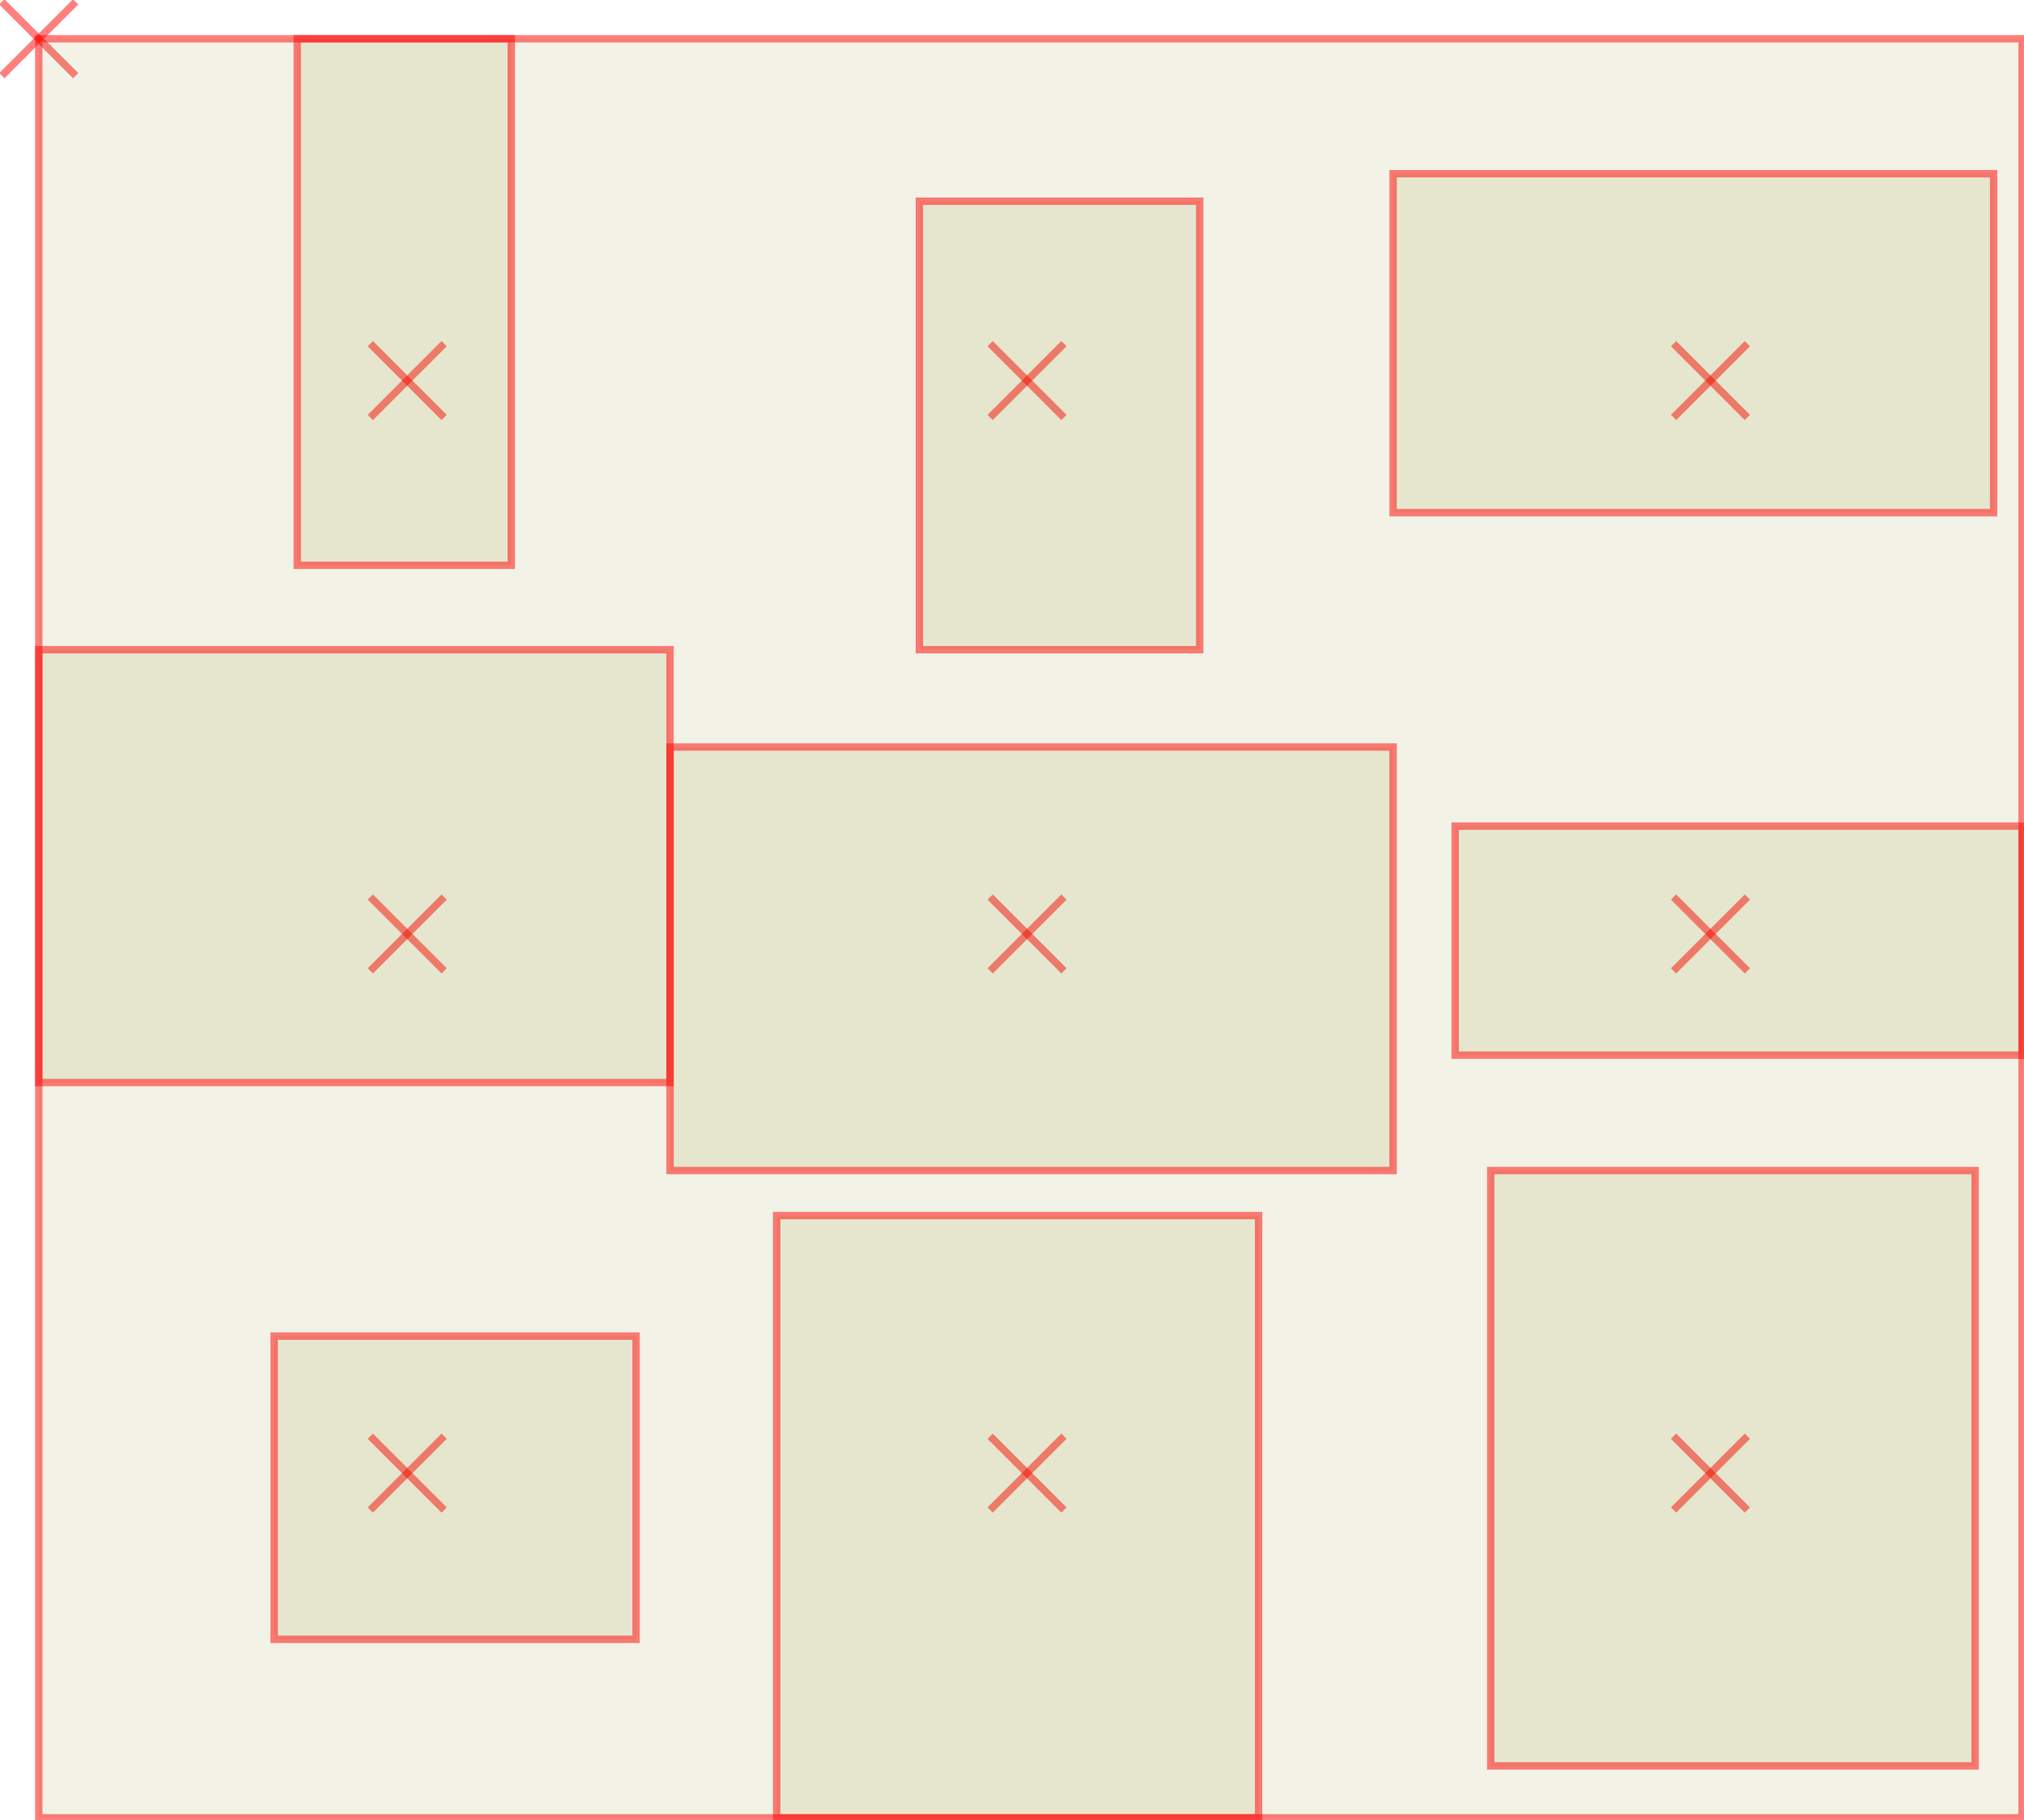
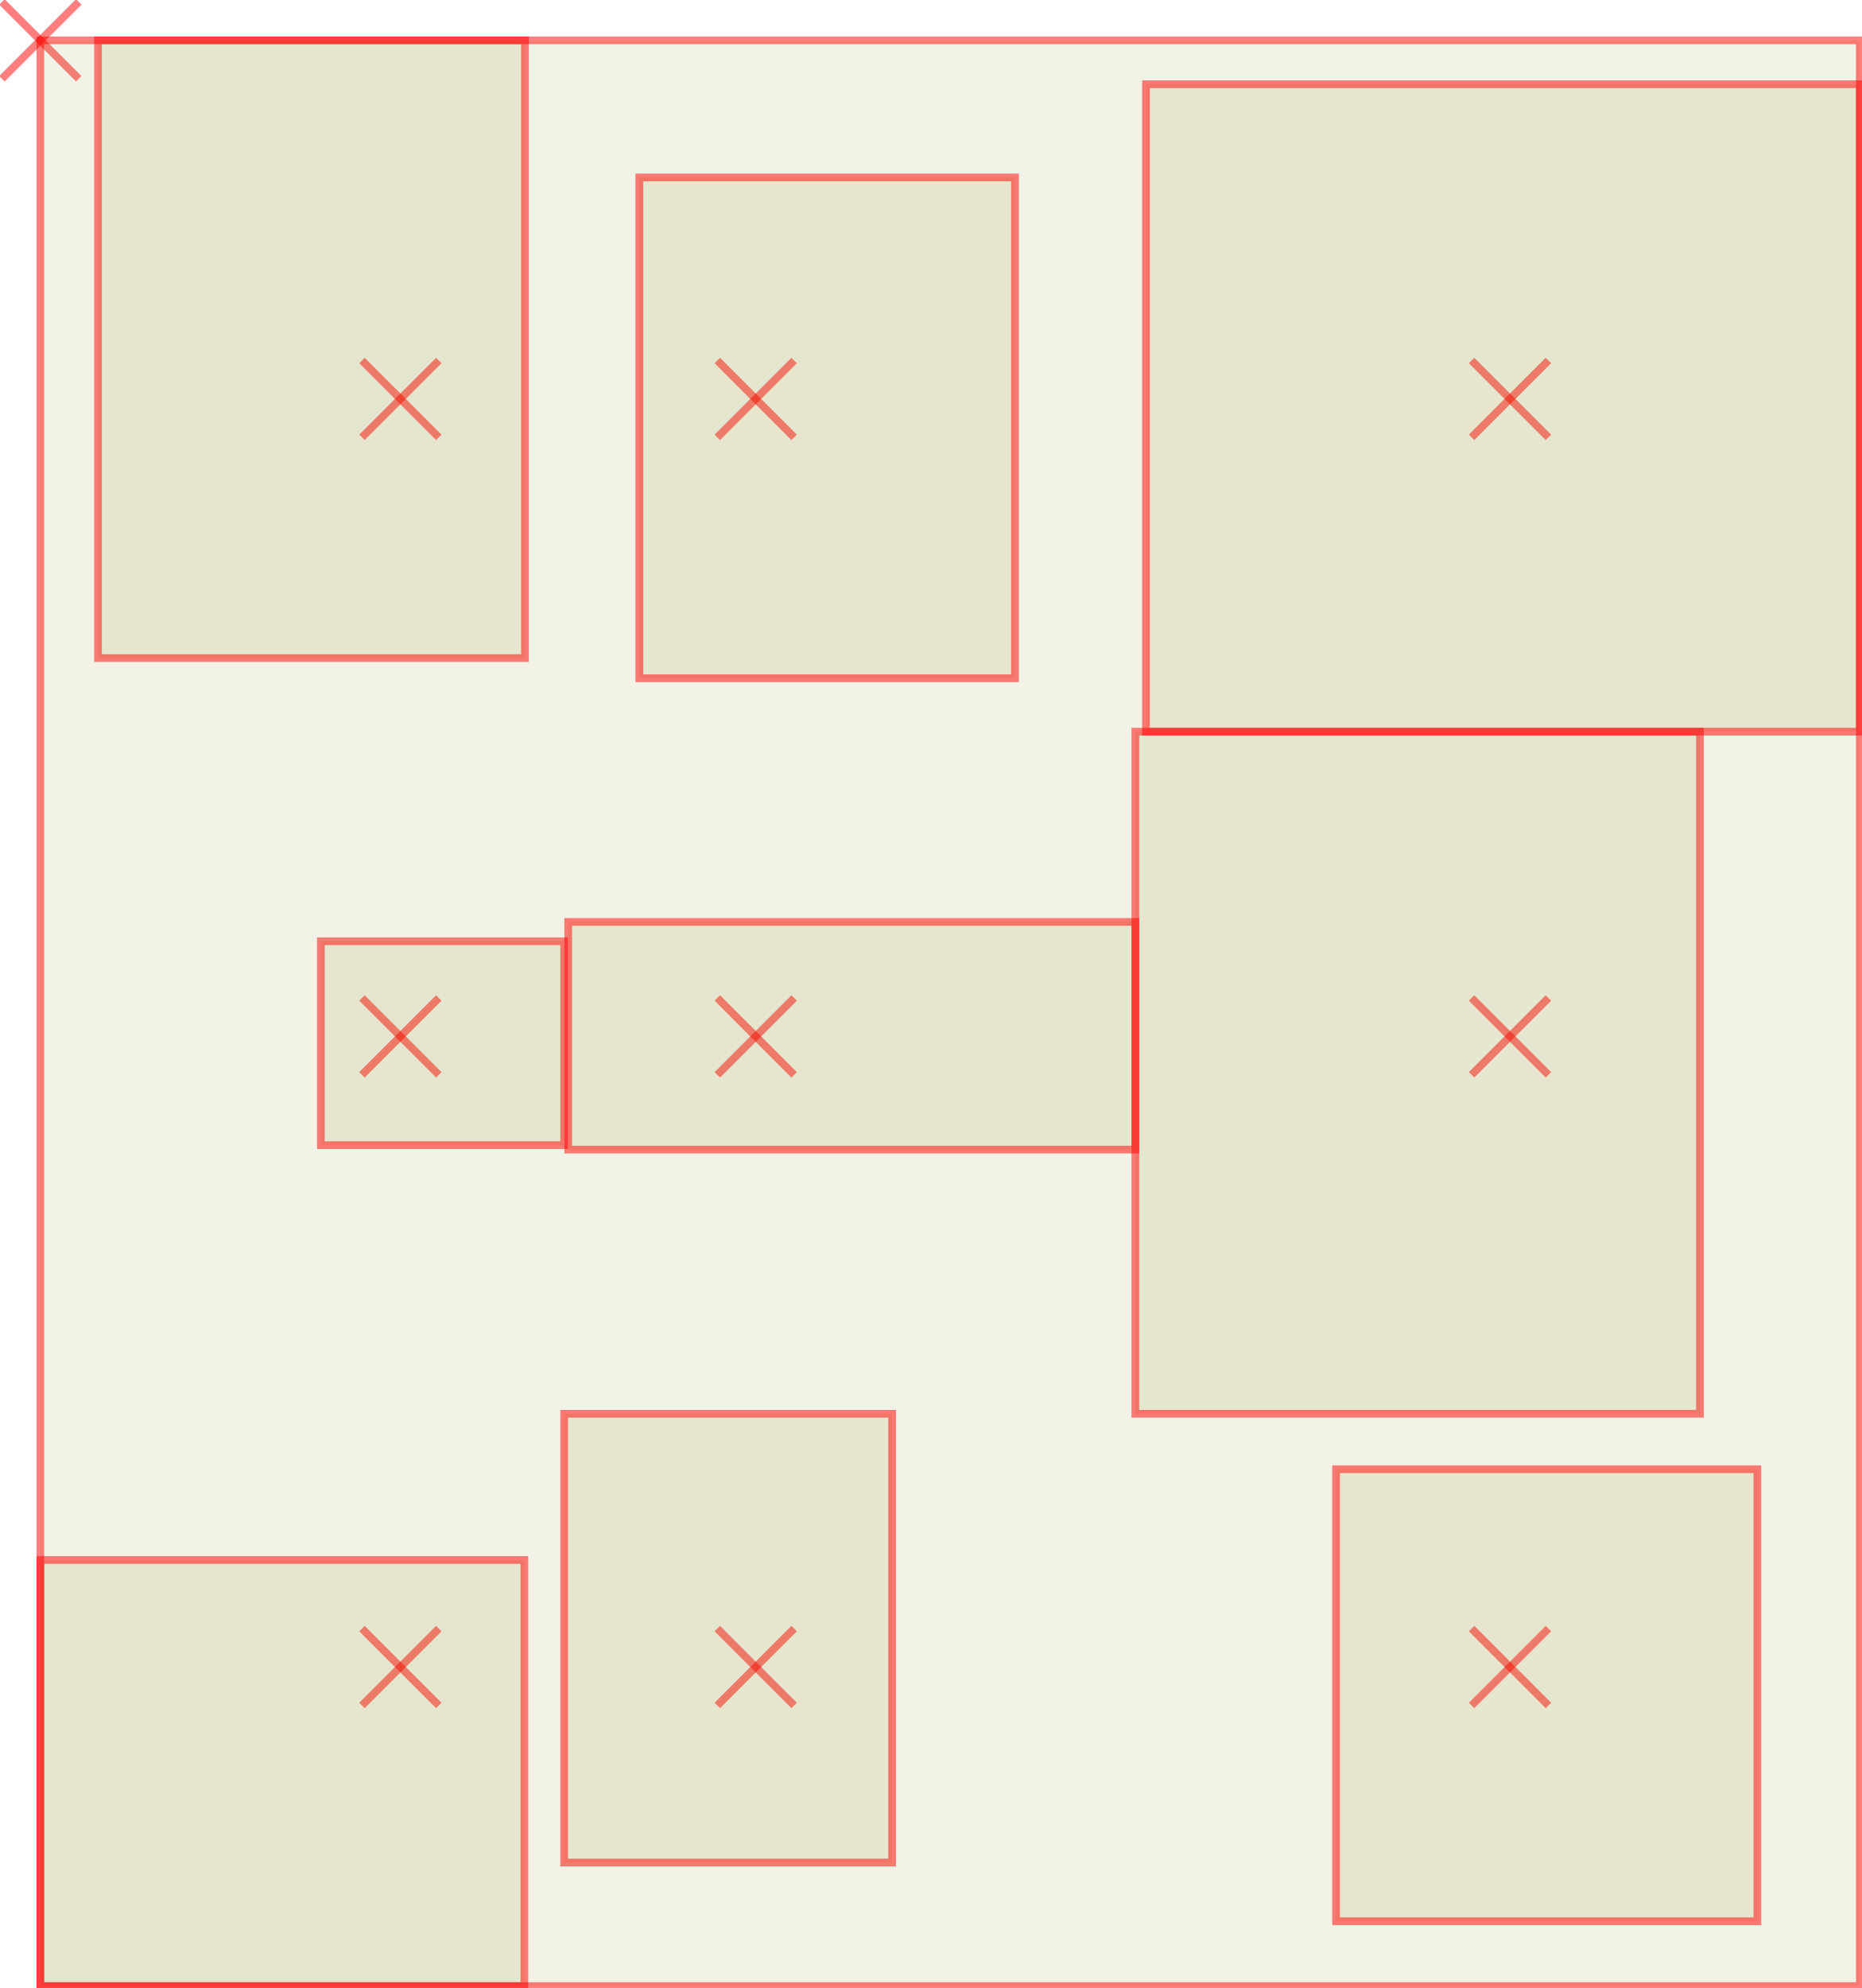
- <svg xmlns="http://www.w3.org/2000/svg" width="310.886pt" height="279.503pt" viewBox="0 0 310.886 279.503" version="1.1">
+ <svg xmlns="http://www.w3.org/2000/svg" width="274.723pt" height="293.299pt" viewBox="0 0 274.723 293.299" version="1.1">
  <g id="surface61">
    <path style="fill:none;stroke-width:0.567;stroke-linecap:butt;stroke-linejoin:miter;stroke:rgb(100%,0%,0%);stroke-opacity:0.5;stroke-miterlimit:10;" d="M -2.834 2.834 L 2.834 -2.834 " transform="matrix(2,0,0,2,5.952756,5.952756)" />
    <path style="fill:none;stroke-width:0.567;stroke-linecap:butt;stroke-linejoin:miter;stroke:rgb(100%,0%,0%);stroke-opacity:0.5;stroke-miterlimit:10;" d="M 2.834 2.834 L -2.834 -2.834 " transform="matrix(2,0,0,2,5.952756,5.952756)" />
-     <path style="fill-rule:nonzero;fill:rgb(50%,50%,0%);fill-opacity:0.1;stroke-width:0.567;stroke-linecap:butt;stroke-linejoin:miter;stroke:rgb(100%,0%,0%);stroke-opacity:0.5;stroke-miterlimit:10;" d="M 0 136.633 L 152.324 136.633 L 152.324 0 L 0 0 Z M 0 136.633 " transform="matrix(2,0,0,2,5.952756,5.952756)" />
-     <path style="fill:none;stroke-width:0.567;stroke-linecap:butt;stroke-linejoin:miter;stroke:rgb(100%,0%,0%);stroke-opacity:0.5;stroke-miterlimit:10;" d="M 25.463 29.086 L 31.133 23.416 " transform="matrix(2,0,0,2,5.952756,5.952756)" />
-     <path style="fill:none;stroke-width:0.567;stroke-linecap:butt;stroke-linejoin:miter;stroke:rgb(100%,0%,0%);stroke-opacity:0.5;stroke-miterlimit:10;" d="M 31.133 29.086 L 25.463 23.416 " transform="matrix(2,0,0,2,5.952756,5.952756)" />
-     <path style="fill-rule:nonzero;fill:rgb(50%,50%,0%);fill-opacity:0.1;stroke-width:0.567;stroke-linecap:butt;stroke-linejoin:miter;stroke:rgb(100%,0%,0%);stroke-opacity:0.5;stroke-miterlimit:10;" d="M 19.85 40.44 L 36.289 40.44 L 36.289 0 L 19.85 0 Z M 19.85 40.44 " transform="matrix(2,0,0,2,5.952756,5.952756)" />
-     <path style="fill:none;stroke-width:0.567;stroke-linecap:butt;stroke-linejoin:miter;stroke:rgb(100%,0%,0%);stroke-opacity:0.5;stroke-miterlimit:10;" d="M 73.067 29.086 L 78.735 23.416 " transform="matrix(2,0,0,2,5.952756,5.952756)" />
-     <path style="fill:none;stroke-width:0.567;stroke-linecap:butt;stroke-linejoin:miter;stroke:rgb(100%,0%,0%);stroke-opacity:0.5;stroke-miterlimit:10;" d="M 78.735 29.086 L 73.067 23.416 " transform="matrix(2,0,0,2,5.952756,5.952756)" />
-     <path style="fill-rule:nonzero;fill:rgb(50%,50%,0%);fill-opacity:0.1;stroke-width:0.567;stroke-linecap:butt;stroke-linejoin:miter;stroke:rgb(100%,0%,0%);stroke-opacity:0.5;stroke-miterlimit:10;" d="M 67.631 46.92 L 89.162 46.92 L 89.162 12.479 L 67.631 12.479 Z M 67.631 46.92 " transform="matrix(2,0,0,2,5.952756,5.952756)" />
-     <path style="fill:none;stroke-width:0.567;stroke-linecap:butt;stroke-linejoin:miter;stroke:rgb(100%,0%,0%);stroke-opacity:0.5;stroke-miterlimit:10;" d="M 125.553 29.086 L 131.223 23.416 " transform="matrix(2,0,0,2,5.952756,5.952756)" />
-     <path style="fill:none;stroke-width:0.567;stroke-linecap:butt;stroke-linejoin:miter;stroke:rgb(100%,0%,0%);stroke-opacity:0.5;stroke-miterlimit:10;" d="M 131.223 29.086 L 125.553 23.416 " transform="matrix(2,0,0,2,5.952756,5.952756)" />
-     <path style="fill-rule:nonzero;fill:rgb(50%,50%,0%);fill-opacity:0.1;stroke-width:0.567;stroke-linecap:butt;stroke-linejoin:miter;stroke:rgb(100%,0%,0%);stroke-opacity:0.5;stroke-miterlimit:10;" d="M 104.014 36.395 L 150.133 36.395 L 150.133 10.363 L 104.014 10.363 Z M 104.014 36.395 " transform="matrix(2,0,0,2,5.952756,5.952756)" />
-     <path style="fill:none;stroke-width:0.567;stroke-linecap:butt;stroke-linejoin:miter;stroke:rgb(100%,0%,0%);stroke-opacity:0.5;stroke-miterlimit:10;" d="M 25.463 71.586 L 31.133 65.916 " transform="matrix(2,0,0,2,5.952756,5.952756)" />
-     <path style="fill:none;stroke-width:0.567;stroke-linecap:butt;stroke-linejoin:miter;stroke:rgb(100%,0%,0%);stroke-opacity:0.5;stroke-miterlimit:10;" d="M 31.133 71.586 L 25.463 65.916 " transform="matrix(2,0,0,2,5.952756,5.952756)" />
-     <path style="fill-rule:nonzero;fill:rgb(50%,50%,0%);fill-opacity:0.1;stroke-width:0.567;stroke-linecap:butt;stroke-linejoin:miter;stroke:rgb(100%,0%,0%);stroke-opacity:0.5;stroke-miterlimit:10;" d="M 0 80.162 L 48.483 80.162 L 48.483 46.92 L 0 46.92 Z M 0 80.162 " transform="matrix(2,0,0,2,5.952756,5.952756)" />
-     <path style="fill:none;stroke-width:0.567;stroke-linecap:butt;stroke-linejoin:miter;stroke:rgb(100%,0%,0%);stroke-opacity:0.5;stroke-miterlimit:10;" d="M 73.067 71.586 L 78.735 65.916 " transform="matrix(2,0,0,2,5.952756,5.952756)" />
-     <path style="fill:none;stroke-width:0.567;stroke-linecap:butt;stroke-linejoin:miter;stroke:rgb(100%,0%,0%);stroke-opacity:0.5;stroke-miterlimit:10;" d="M 78.735 71.586 L 73.067 65.916 " transform="matrix(2,0,0,2,5.952756,5.952756)" />
-     <path style="fill-rule:nonzero;fill:rgb(50%,50%,0%);fill-opacity:0.1;stroke-width:0.567;stroke-linecap:butt;stroke-linejoin:miter;stroke:rgb(100%,0%,0%);stroke-opacity:0.5;stroke-miterlimit:10;" d="M 48.483 86.92 L 104.014 86.92 L 104.014 54.395 L 48.483 54.395 Z M 48.483 86.92 " transform="matrix(2,0,0,2,5.952756,5.952756)" />
-     <path style="fill:none;stroke-width:0.567;stroke-linecap:butt;stroke-linejoin:miter;stroke:rgb(100%,0%,0%);stroke-opacity:0.5;stroke-miterlimit:10;" d="M 125.553 71.586 L 131.223 65.916 " transform="matrix(2,0,0,2,5.952756,5.952756)" />
-     <path style="fill:none;stroke-width:0.567;stroke-linecap:butt;stroke-linejoin:miter;stroke:rgb(100%,0%,0%);stroke-opacity:0.5;stroke-miterlimit:10;" d="M 131.223 71.586 L 125.553 65.916 " transform="matrix(2,0,0,2,5.952756,5.952756)" />
-     <path style="fill-rule:nonzero;fill:rgb(50%,50%,0%);fill-opacity:0.1;stroke-width:0.567;stroke-linecap:butt;stroke-linejoin:miter;stroke:rgb(100%,0%,0%);stroke-opacity:0.5;stroke-miterlimit:10;" d="M 108.779 78.059 L 152.324 78.059 L 152.324 60.467 L 108.779 60.467 Z M 108.779 78.059 " transform="matrix(2,0,0,2,5.952756,5.952756)" />
-     <path style="fill:none;stroke-width:0.567;stroke-linecap:butt;stroke-linejoin:miter;stroke:rgb(100%,0%,0%);stroke-opacity:0.5;stroke-miterlimit:10;" d="M 25.463 112.992 L 31.133 107.324 " transform="matrix(2,0,0,2,5.952756,5.952756)" />
-     <path style="fill:none;stroke-width:0.567;stroke-linecap:butt;stroke-linejoin:miter;stroke:rgb(100%,0%,0%);stroke-opacity:0.5;stroke-miterlimit:10;" d="M 31.133 112.992 L 25.463 107.324 " transform="matrix(2,0,0,2,5.952756,5.952756)" />
-     <path style="fill-rule:nonzero;fill:rgb(50%,50%,0%);fill-opacity:0.1;stroke-width:0.567;stroke-linecap:butt;stroke-linejoin:miter;stroke:rgb(100%,0%,0%);stroke-opacity:0.5;stroke-miterlimit:10;" d="M 18.078 122.922 L 45.875 122.922 L 45.875 99.633 L 18.078 99.633 Z M 18.078 122.922 " transform="matrix(2,0,0,2,5.952756,5.952756)" />
-     <path style="fill:none;stroke-width:0.567;stroke-linecap:butt;stroke-linejoin:miter;stroke:rgb(100%,0%,0%);stroke-opacity:0.5;stroke-miterlimit:10;" d="M 73.067 112.992 L 78.735 107.324 " transform="matrix(2,0,0,2,5.952756,5.952756)" />
-     <path style="fill:none;stroke-width:0.567;stroke-linecap:butt;stroke-linejoin:miter;stroke:rgb(100%,0%,0%);stroke-opacity:0.5;stroke-miterlimit:10;" d="M 78.735 112.992 L 73.067 107.324 " transform="matrix(2,0,0,2,5.952756,5.952756)" />
-     <path style="fill-rule:nonzero;fill:rgb(50%,50%,0%);fill-opacity:0.1;stroke-width:0.567;stroke-linecap:butt;stroke-linejoin:miter;stroke:rgb(100%,0%,0%);stroke-opacity:0.5;stroke-miterlimit:10;" d="M 56.672 136.633 L 93.684 136.633 L 93.684 90.379 L 56.672 90.379 Z M 56.672 136.633 " transform="matrix(2,0,0,2,5.952756,5.952756)" />
-     <path style="fill:none;stroke-width:0.567;stroke-linecap:butt;stroke-linejoin:miter;stroke:rgb(100%,0%,0%);stroke-opacity:0.5;stroke-miterlimit:10;" d="M 125.553 112.992 L 131.223 107.324 " transform="matrix(2,0,0,2,5.952756,5.952756)" />
-     <path style="fill:none;stroke-width:0.567;stroke-linecap:butt;stroke-linejoin:miter;stroke:rgb(100%,0%,0%);stroke-opacity:0.5;stroke-miterlimit:10;" d="M 131.223 112.992 L 125.553 107.324 " transform="matrix(2,0,0,2,5.952756,5.952756)" />
-     <path style="fill-rule:nonzero;fill:rgb(50%,50%,0%);fill-opacity:0.1;stroke-width:0.567;stroke-linecap:butt;stroke-linejoin:miter;stroke:rgb(100%,0%,0%);stroke-opacity:0.5;stroke-miterlimit:10;" d="M 111.508 132.643 L 148.713 132.643 L 148.713 86.92 L 111.508 86.92 Z M 111.508 132.643 " transform="matrix(2,0,0,2,5.952756,5.952756)" />
+     <path style="fill-rule:nonzero;fill:rgb(50%,50%,0%);fill-opacity:0.1;stroke-width:0.567;stroke-linecap:butt;stroke-linejoin:miter;stroke:rgb(100%,0%,0%);stroke-opacity:0.5;stroke-miterlimit:10;" d="M 0 143.531 L 134.244 143.531 L 134.244 0 L 0 0 Z M 0 143.531 " transform="matrix(2,0,0,2,5.952756,5.952756)" />
+     <path style="fill:none;stroke-width:0.567;stroke-linecap:butt;stroke-linejoin:miter;stroke:rgb(100%,0%,0%);stroke-opacity:0.5;stroke-miterlimit:10;" d="M 23.729 29.285 L 29.399 23.617 " transform="matrix(2,0,0,2,5.952756,5.952756)" />
+     <path style="fill:none;stroke-width:0.567;stroke-linecap:butt;stroke-linejoin:miter;stroke:rgb(100%,0%,0%);stroke-opacity:0.5;stroke-miterlimit:10;" d="M 29.399 29.285 L 23.729 23.617 " transform="matrix(2,0,0,2,5.952756,5.952756)" />
+     <path style="fill-rule:nonzero;fill:rgb(50%,50%,0%);fill-opacity:0.1;stroke-width:0.567;stroke-linecap:butt;stroke-linejoin:miter;stroke:rgb(100%,0%,0%);stroke-opacity:0.5;stroke-miterlimit:10;" d="M 4.254 45.567 L 35.756 45.567 L 35.756 0 L 4.254 0 Z M 4.254 45.567 " transform="matrix(2,0,0,2,5.952756,5.952756)" />
+     <path style="fill:none;stroke-width:0.567;stroke-linecap:butt;stroke-linejoin:miter;stroke:rgb(100%,0%,0%);stroke-opacity:0.5;stroke-miterlimit:10;" d="M 49.949 29.285 L 55.617 23.617 " transform="matrix(2,0,0,2,5.952756,5.952756)" />
+     <path style="fill:none;stroke-width:0.567;stroke-linecap:butt;stroke-linejoin:miter;stroke:rgb(100%,0%,0%);stroke-opacity:0.5;stroke-miterlimit:10;" d="M 55.617 29.285 L 49.949 23.617 " transform="matrix(2,0,0,2,5.952756,5.952756)" />
+     <path style="fill-rule:nonzero;fill:rgb(50%,50%,0%);fill-opacity:0.1;stroke-width:0.567;stroke-linecap:butt;stroke-linejoin:miter;stroke:rgb(100%,0%,0%);stroke-opacity:0.5;stroke-miterlimit:10;" d="M 44.195 47.057 L 71.912 47.057 L 71.912 10.113 L 44.195 10.113 Z M 44.195 47.057 " transform="matrix(2,0,0,2,5.952756,5.952756)" />
+     <path style="fill:none;stroke-width:0.567;stroke-linecap:butt;stroke-linejoin:miter;stroke:rgb(100%,0%,0%);stroke-opacity:0.5;stroke-miterlimit:10;" d="M 105.598 29.285 L 111.268 23.617 " transform="matrix(2,0,0,2,5.952756,5.952756)" />
+     <path style="fill:none;stroke-width:0.567;stroke-linecap:butt;stroke-linejoin:miter;stroke:rgb(100%,0%,0%);stroke-opacity:0.5;stroke-miterlimit:10;" d="M 111.268 29.285 L 105.598 23.617 " transform="matrix(2,0,0,2,5.952756,5.952756)" />
+     <path style="fill-rule:nonzero;fill:rgb(50%,50%,0%);fill-opacity:0.1;stroke-width:0.567;stroke-linecap:butt;stroke-linejoin:miter;stroke:rgb(100%,0%,0%);stroke-opacity:0.5;stroke-miterlimit:10;" d="M 81.576 50.996 L 134.244 50.996 L 134.244 3.238 L 81.576 3.238 Z M 81.576 50.996 " transform="matrix(2,0,0,2,5.952756,5.952756)" />
+     <path style="fill:none;stroke-width:0.567;stroke-linecap:butt;stroke-linejoin:miter;stroke:rgb(100%,0%,0%);stroke-opacity:0.5;stroke-miterlimit:10;" d="M 23.729 76.311 L 29.399 70.641 " transform="matrix(2,0,0,2,5.952756,5.952756)" />
+     <path style="fill:none;stroke-width:0.567;stroke-linecap:butt;stroke-linejoin:miter;stroke:rgb(100%,0%,0%);stroke-opacity:0.5;stroke-miterlimit:10;" d="M 29.399 76.311 L 23.729 70.641 " transform="matrix(2,0,0,2,5.952756,5.952756)" />
+     <path style="fill-rule:nonzero;fill:rgb(50%,50%,0%);fill-opacity:0.1;stroke-width:0.567;stroke-linecap:butt;stroke-linejoin:miter;stroke:rgb(100%,0%,0%);stroke-opacity:0.5;stroke-miterlimit:10;" d="M 20.697 81.498 L 38.649 81.498 L 38.649 66.459 L 20.697 66.459 Z M 20.697 81.498 " transform="matrix(2,0,0,2,5.952756,5.952756)" />
+     <path style="fill:none;stroke-width:0.567;stroke-linecap:butt;stroke-linejoin:miter;stroke:rgb(100%,0%,0%);stroke-opacity:0.5;stroke-miterlimit:10;" d="M 49.949 76.311 L 55.617 70.641 " transform="matrix(2,0,0,2,5.952756,5.952756)" />
+     <path style="fill:none;stroke-width:0.567;stroke-linecap:butt;stroke-linejoin:miter;stroke:rgb(100%,0%,0%);stroke-opacity:0.5;stroke-miterlimit:10;" d="M 55.617 76.311 L 49.949 70.641 " transform="matrix(2,0,0,2,5.952756,5.952756)" />
+     <path style="fill-rule:nonzero;fill:rgb(50%,50%,0%);fill-opacity:0.1;stroke-width:0.567;stroke-linecap:butt;stroke-linejoin:miter;stroke:rgb(100%,0%,0%);stroke-opacity:0.5;stroke-miterlimit:10;" d="M 38.947 81.826 L 80.791 81.826 L 80.791 65.031 L 38.947 65.031 Z M 38.947 81.826 " transform="matrix(2,0,0,2,5.952756,5.952756)" />
+     <path style="fill:none;stroke-width:0.567;stroke-linecap:butt;stroke-linejoin:miter;stroke:rgb(100%,0%,0%);stroke-opacity:0.5;stroke-miterlimit:10;" d="M 105.598 76.311 L 111.268 70.641 " transform="matrix(2,0,0,2,5.952756,5.952756)" />
+     <path style="fill:none;stroke-width:0.567;stroke-linecap:butt;stroke-linejoin:miter;stroke:rgb(100%,0%,0%);stroke-opacity:0.5;stroke-miterlimit:10;" d="M 111.268 76.311 L 105.598 70.641 " transform="matrix(2,0,0,2,5.952756,5.952756)" />
+     <path style="fill-rule:nonzero;fill:rgb(50%,50%,0%);fill-opacity:0.1;stroke-width:0.567;stroke-linecap:butt;stroke-linejoin:miter;stroke:rgb(100%,0%,0%);stroke-opacity:0.5;stroke-miterlimit:10;" d="M 80.791 101.313 L 122.447 101.313 L 122.447 50.996 L 80.791 50.996 Z M 80.791 101.313 " transform="matrix(2,0,0,2,5.952756,5.952756)" />
+     <path style="fill:none;stroke-width:0.567;stroke-linecap:butt;stroke-linejoin:miter;stroke:rgb(100%,0%,0%);stroke-opacity:0.5;stroke-miterlimit:10;" d="M 23.729 122.83 L 29.399 117.16 " transform="matrix(2,0,0,2,5.952756,5.952756)" />
+     <path style="fill:none;stroke-width:0.567;stroke-linecap:butt;stroke-linejoin:miter;stroke:rgb(100%,0%,0%);stroke-opacity:0.5;stroke-miterlimit:10;" d="M 29.399 122.83 L 23.729 117.16 " transform="matrix(2,0,0,2,5.952756,5.952756)" />
+     <path style="fill-rule:nonzero;fill:rgb(50%,50%,0%);fill-opacity:0.1;stroke-width:0.567;stroke-linecap:butt;stroke-linejoin:miter;stroke:rgb(100%,0%,0%);stroke-opacity:0.5;stroke-miterlimit:10;" d="M 0 143.531 L 35.713 143.531 L 35.713 112.1 L 0 112.1 Z M 0 143.531 " transform="matrix(2,0,0,2,5.952756,5.952756)" />
+     <path style="fill:none;stroke-width:0.567;stroke-linecap:butt;stroke-linejoin:miter;stroke:rgb(100%,0%,0%);stroke-opacity:0.5;stroke-miterlimit:10;" d="M 49.949 122.83 L 55.617 117.16 " transform="matrix(2,0,0,2,5.952756,5.952756)" />
+     <path style="fill:none;stroke-width:0.567;stroke-linecap:butt;stroke-linejoin:miter;stroke:rgb(100%,0%,0%);stroke-opacity:0.5;stroke-miterlimit:10;" d="M 55.617 122.83 L 49.949 117.16 " transform="matrix(2,0,0,2,5.952756,5.952756)" />
+     <path style="fill-rule:nonzero;fill:rgb(50%,50%,0%);fill-opacity:0.1;stroke-width:0.567;stroke-linecap:butt;stroke-linejoin:miter;stroke:rgb(100%,0%,0%);stroke-opacity:0.5;stroke-miterlimit:10;" d="M 38.649 134.418 L 62.846 134.418 L 62.846 101.313 L 38.649 101.313 Z M 38.649 134.418 " transform="matrix(2,0,0,2,5.952756,5.952756)" />
+     <path style="fill:none;stroke-width:0.567;stroke-linecap:butt;stroke-linejoin:miter;stroke:rgb(100%,0%,0%);stroke-opacity:0.5;stroke-miterlimit:10;" d="M 105.598 122.83 L 111.268 117.16 " transform="matrix(2,0,0,2,5.952756,5.952756)" />
+     <path style="fill:none;stroke-width:0.567;stroke-linecap:butt;stroke-linejoin:miter;stroke:rgb(100%,0%,0%);stroke-opacity:0.5;stroke-miterlimit:10;" d="M 111.268 122.83 L 105.598 117.16 " transform="matrix(2,0,0,2,5.952756,5.952756)" />
+     <path style="fill-rule:nonzero;fill:rgb(50%,50%,0%);fill-opacity:0.1;stroke-width:0.567;stroke-linecap:butt;stroke-linejoin:miter;stroke:rgb(100%,0%,0%);stroke-opacity:0.5;stroke-miterlimit:10;" d="M 95.6 138.75 L 126.686 138.75 L 126.686 105.404 L 95.6 105.404 Z M 95.6 138.75 " transform="matrix(2,0,0,2,5.952756,5.952756)" />
  </g>
</svg>
